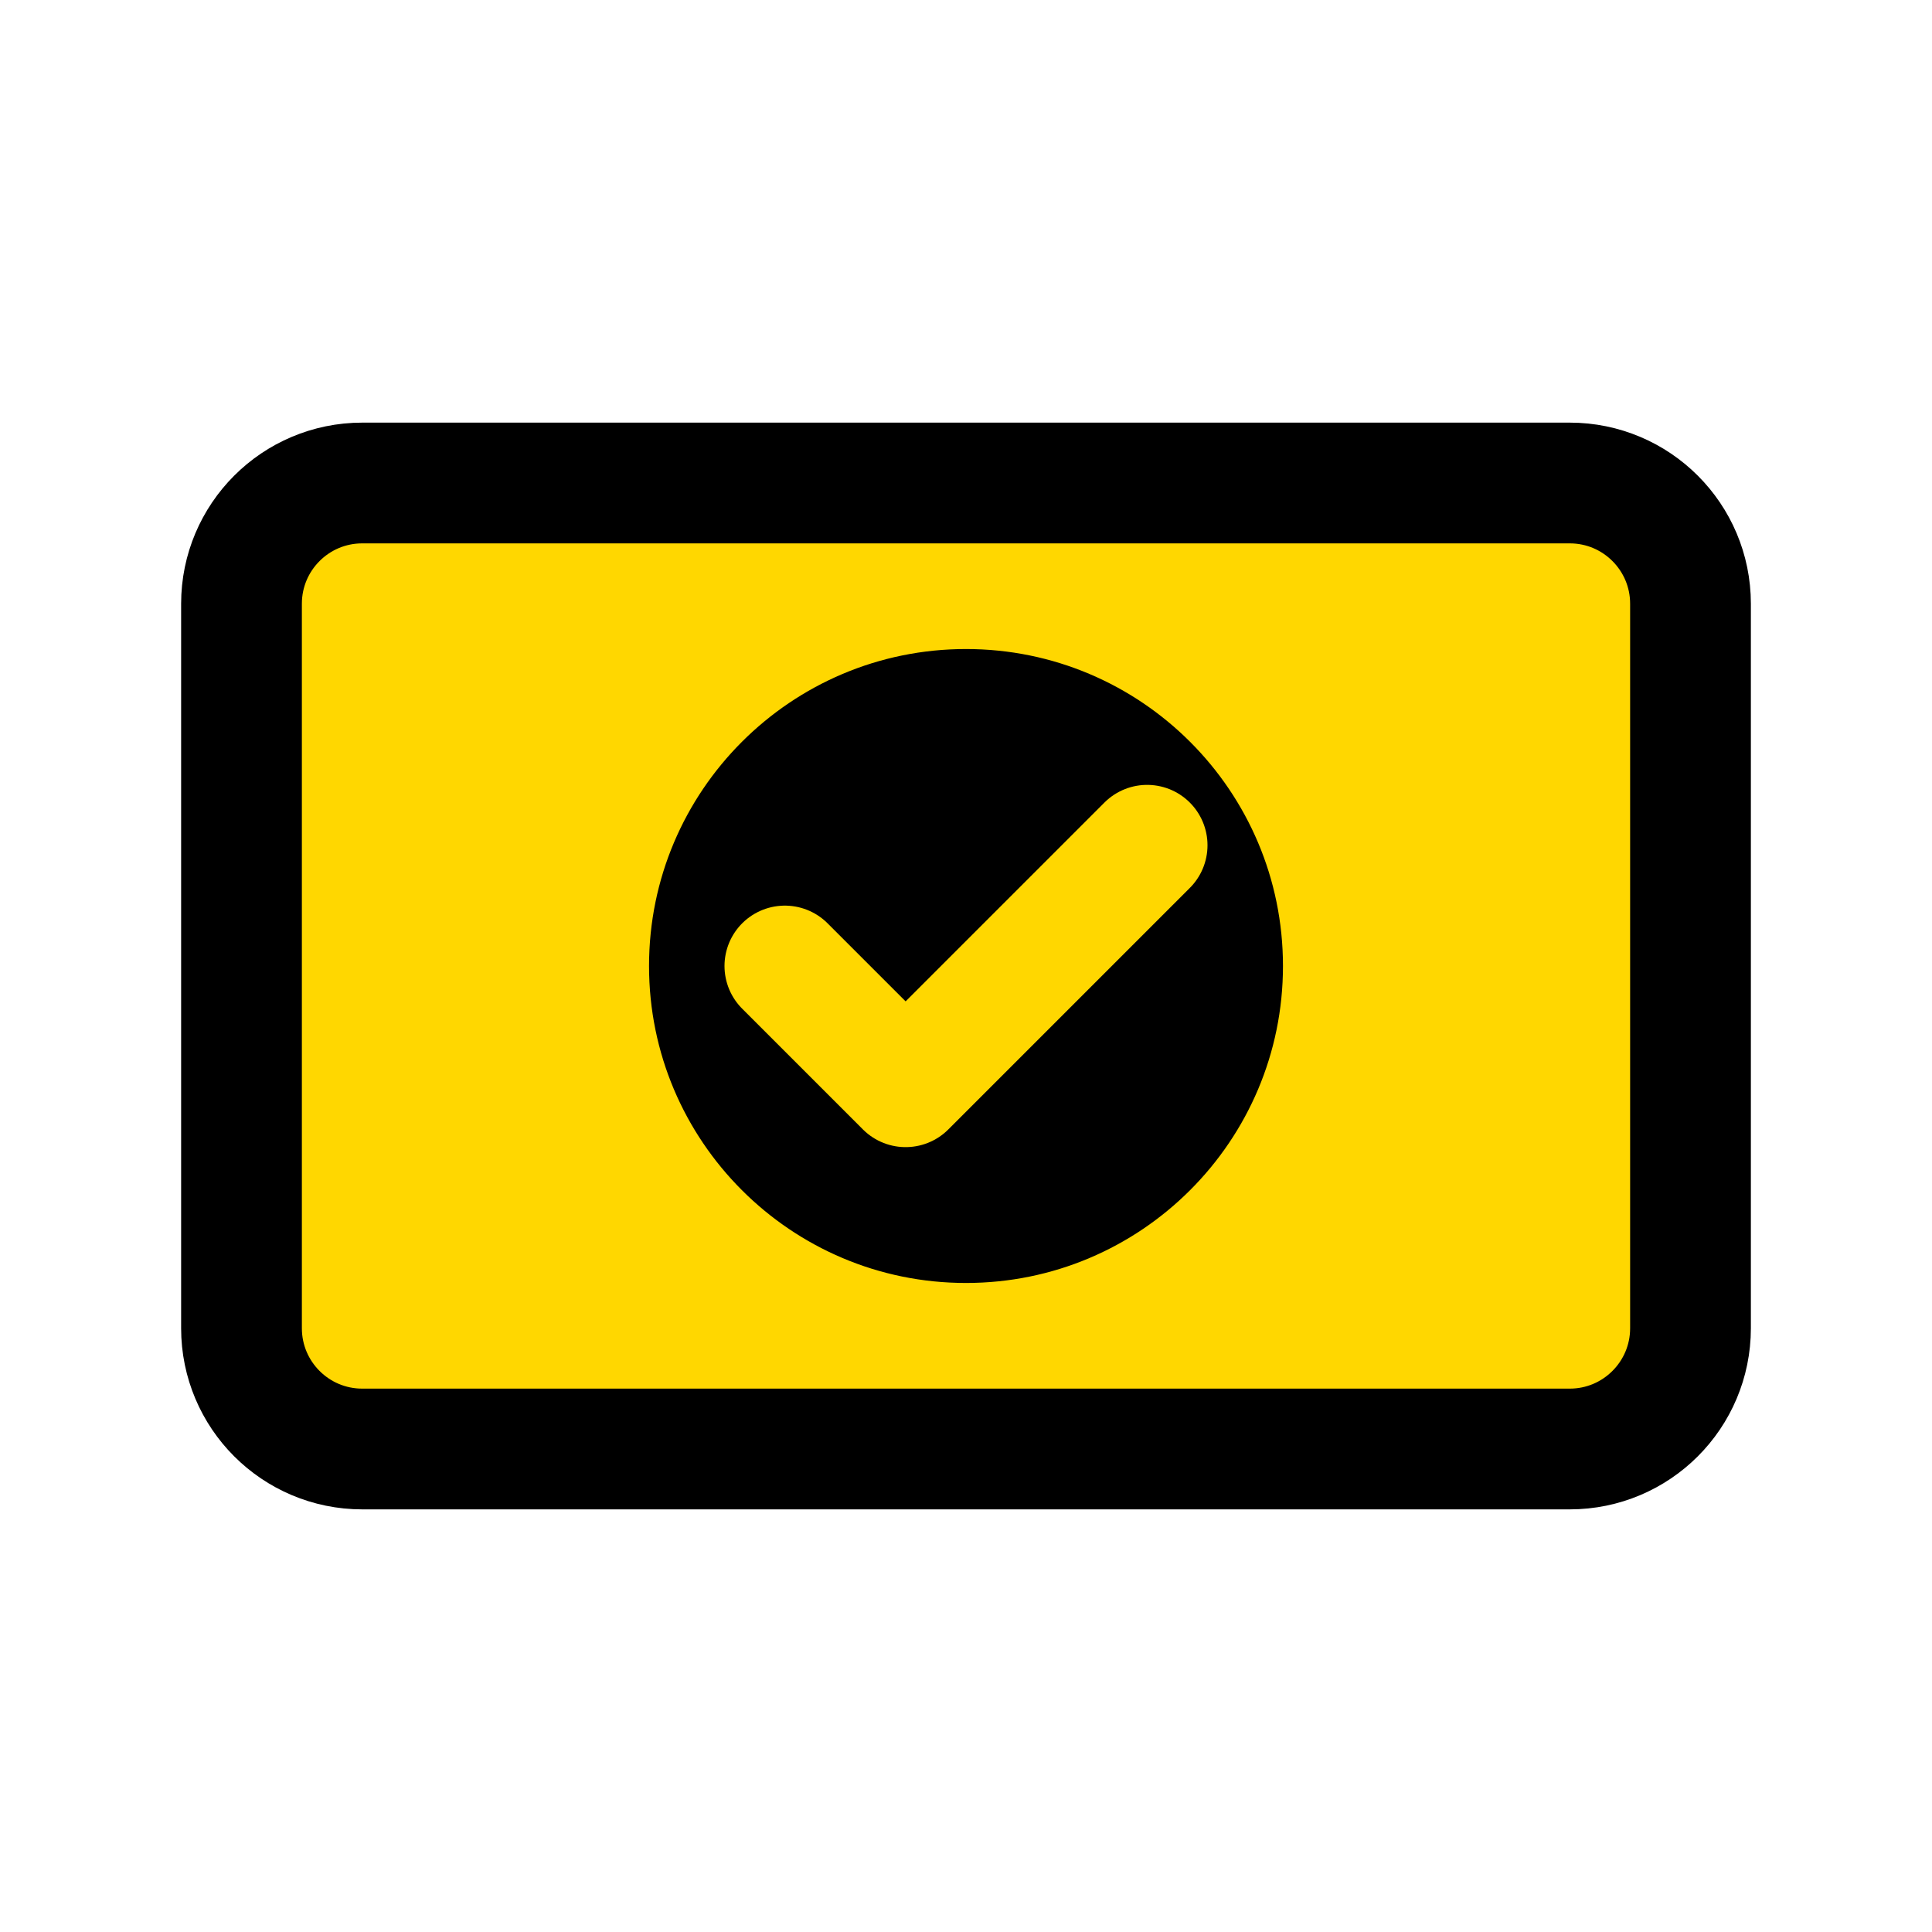
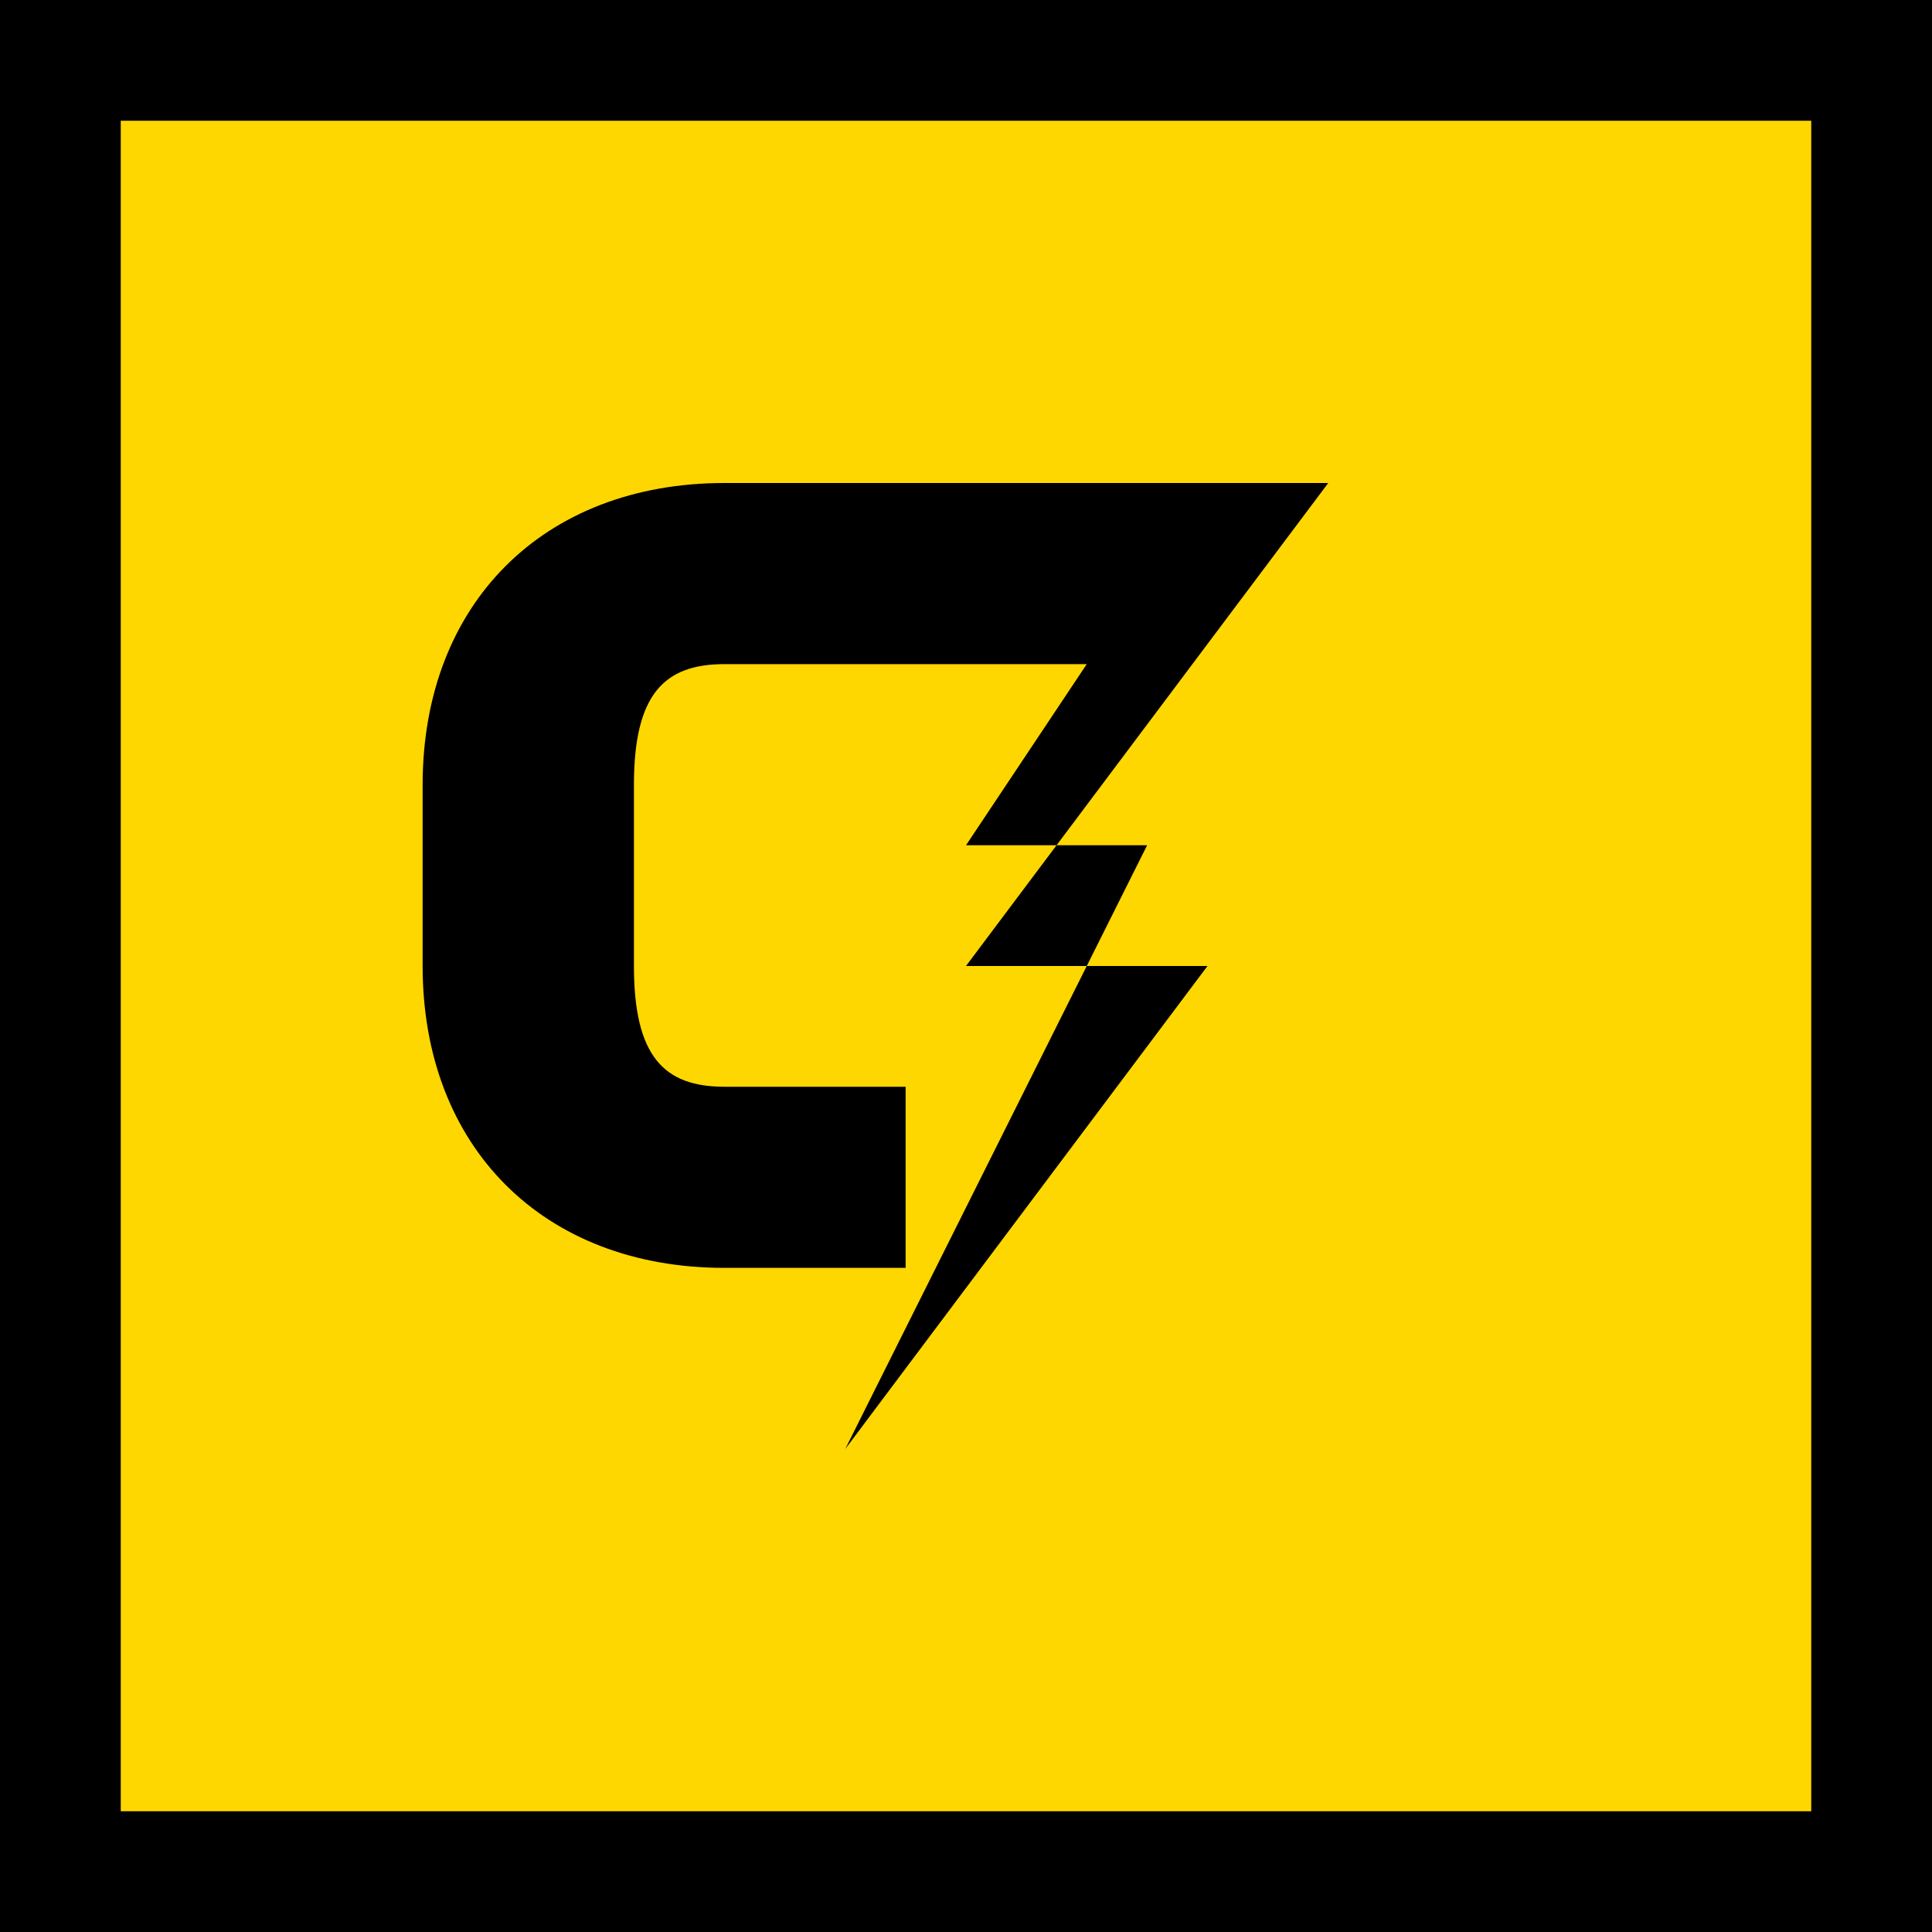
<svg xmlns="http://www.w3.org/2000/svg" viewBox="0 0 32 32" fill="none">
-   <rect x="4" y="8" width="24" height="16" rx="2" fill="#FFD700" stroke="#000000" stroke-width="2" />
-   <circle cx="16" cy="16" r="6" fill="#000000" stroke="#FFD700" stroke-width="1.5" />
-   <path d="M13 16 L15 18 L19 14" stroke="#FFD700" stroke-width="2" stroke-linecap="round" stroke-linejoin="round" fill="none" />
+   <rect x="1" y="1" width="30" height="30" fill="#FFD700" stroke="#000000" stroke-width="2" />
+   <path d="M22 8H12C9 8 7 10 7 13V16C7 19 9 21 12 21H15V18H12C11 18 10.5 17.5 10.5 16V13C10.5 11.5 11 11 12 11H18L16 14H19L14 24L20 16H16L22 8Z" fill="#000000" />
</svg>
